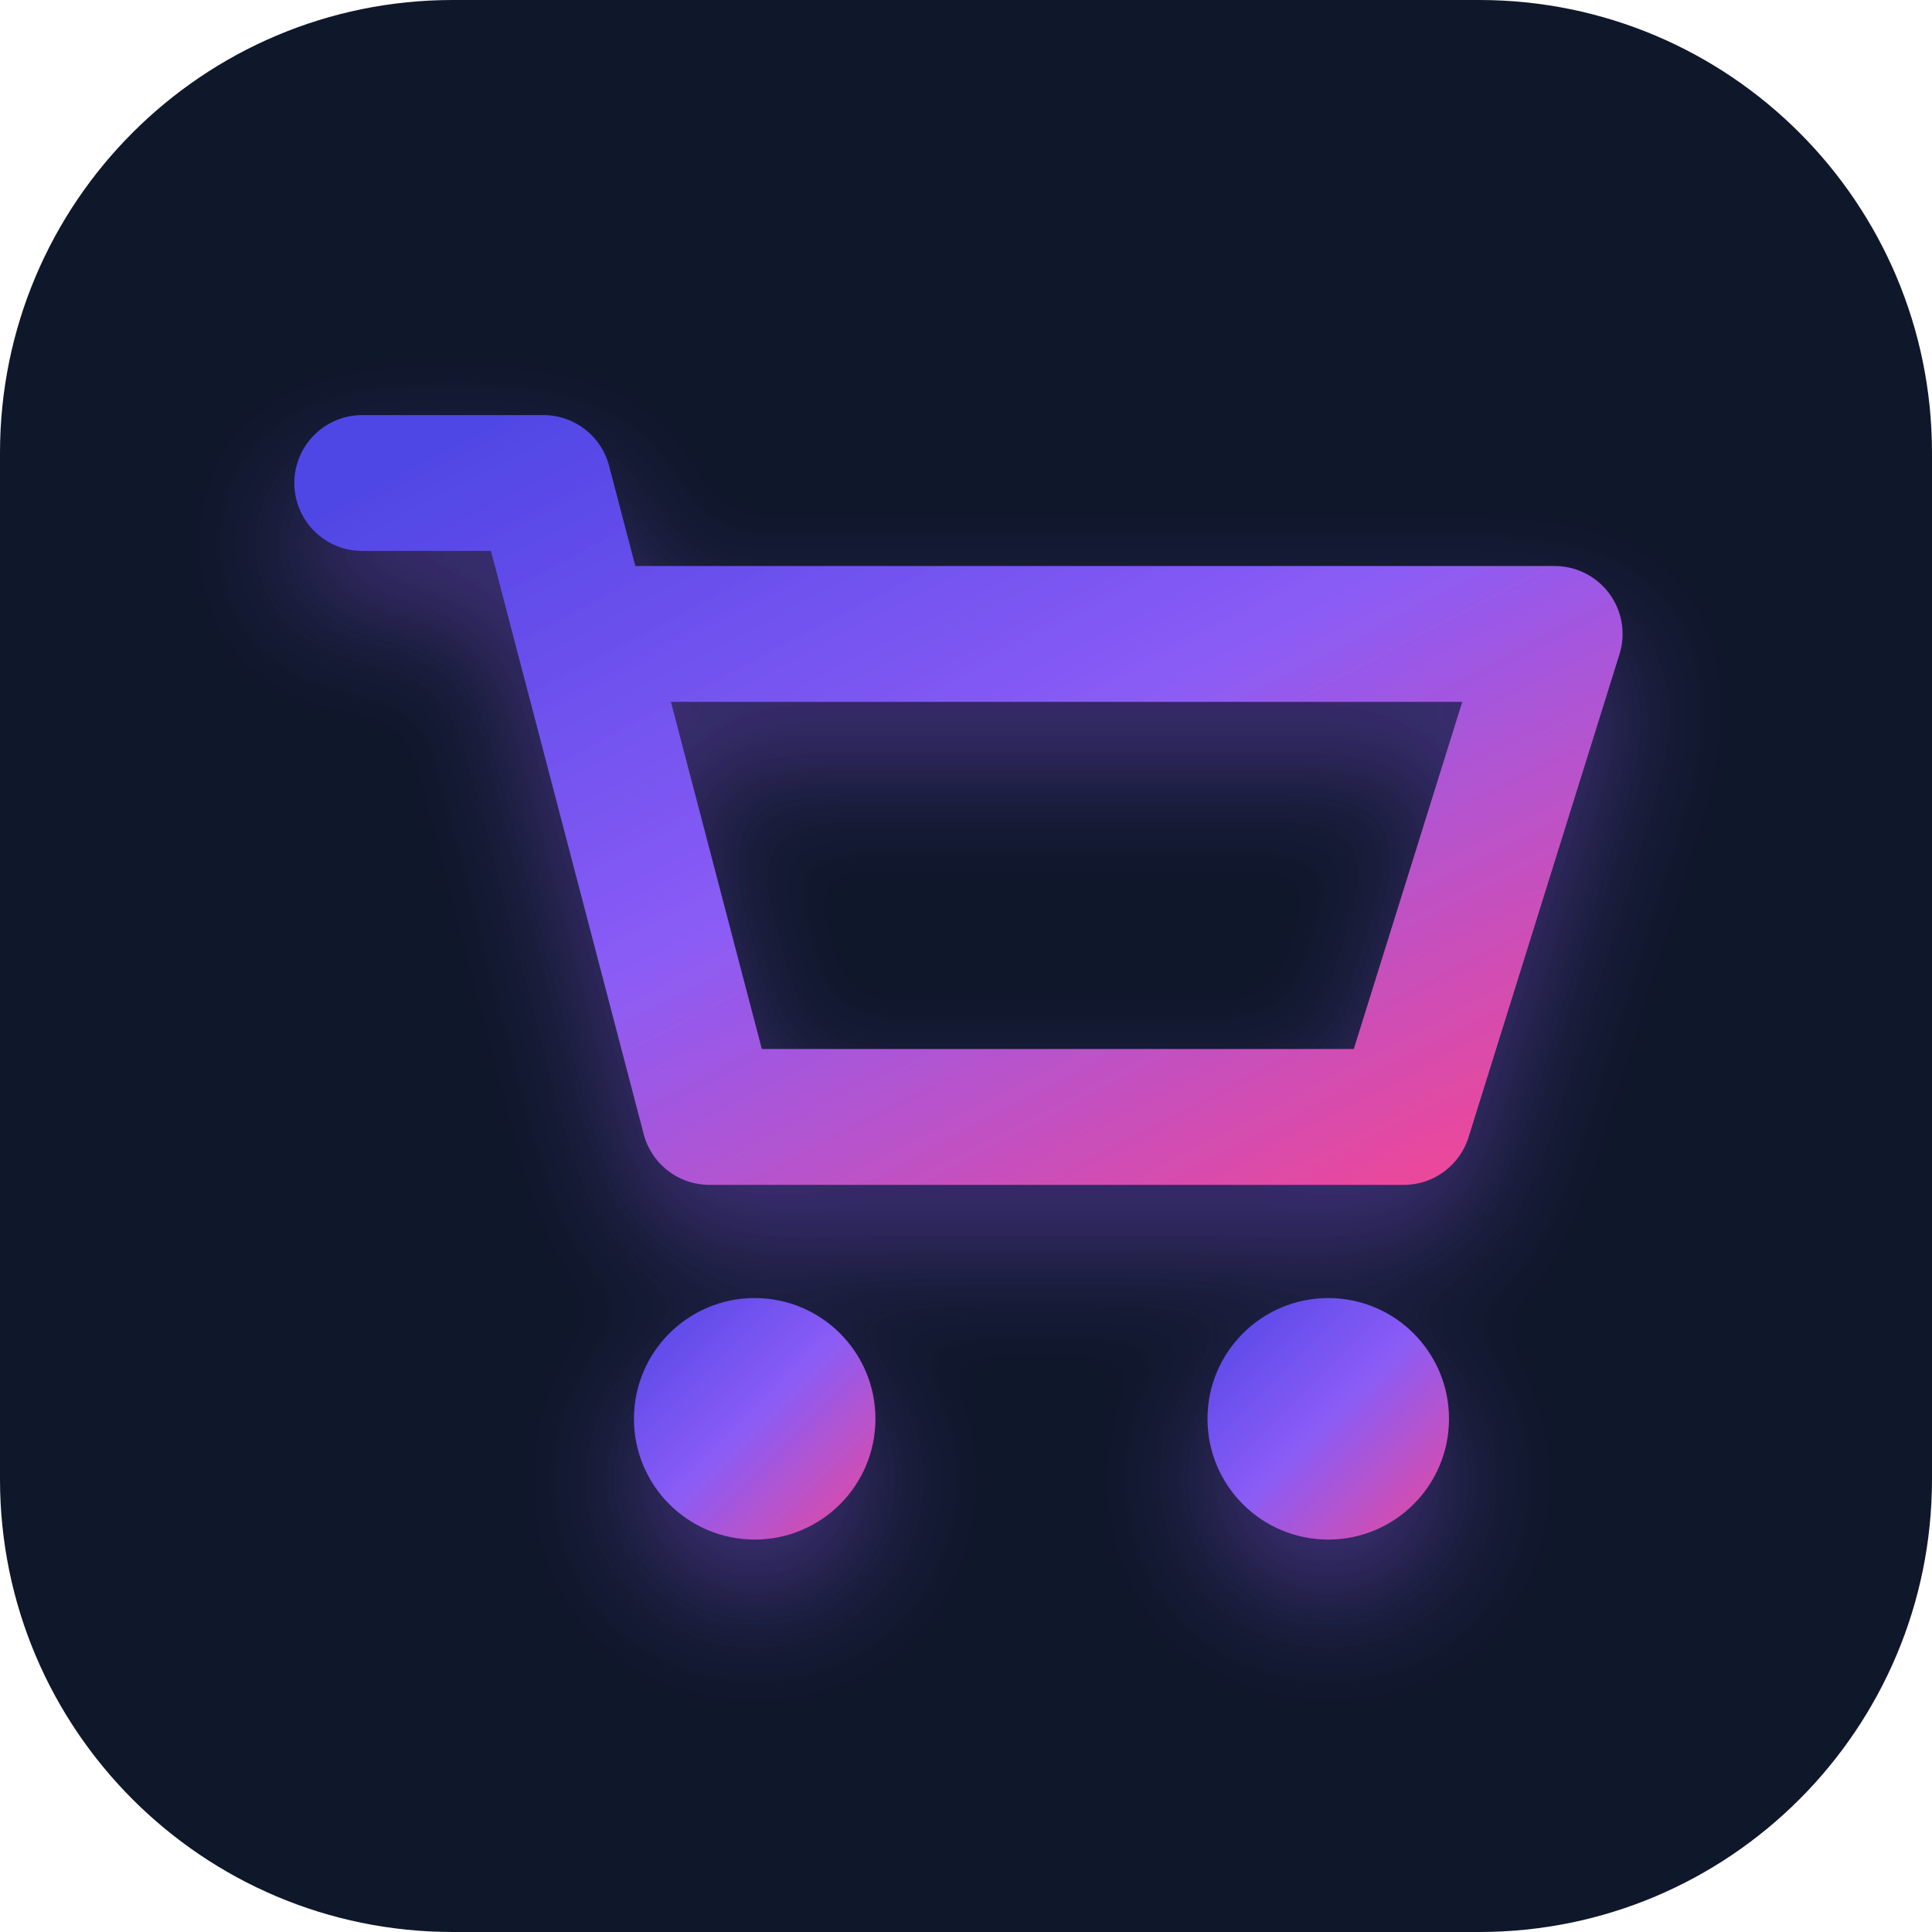
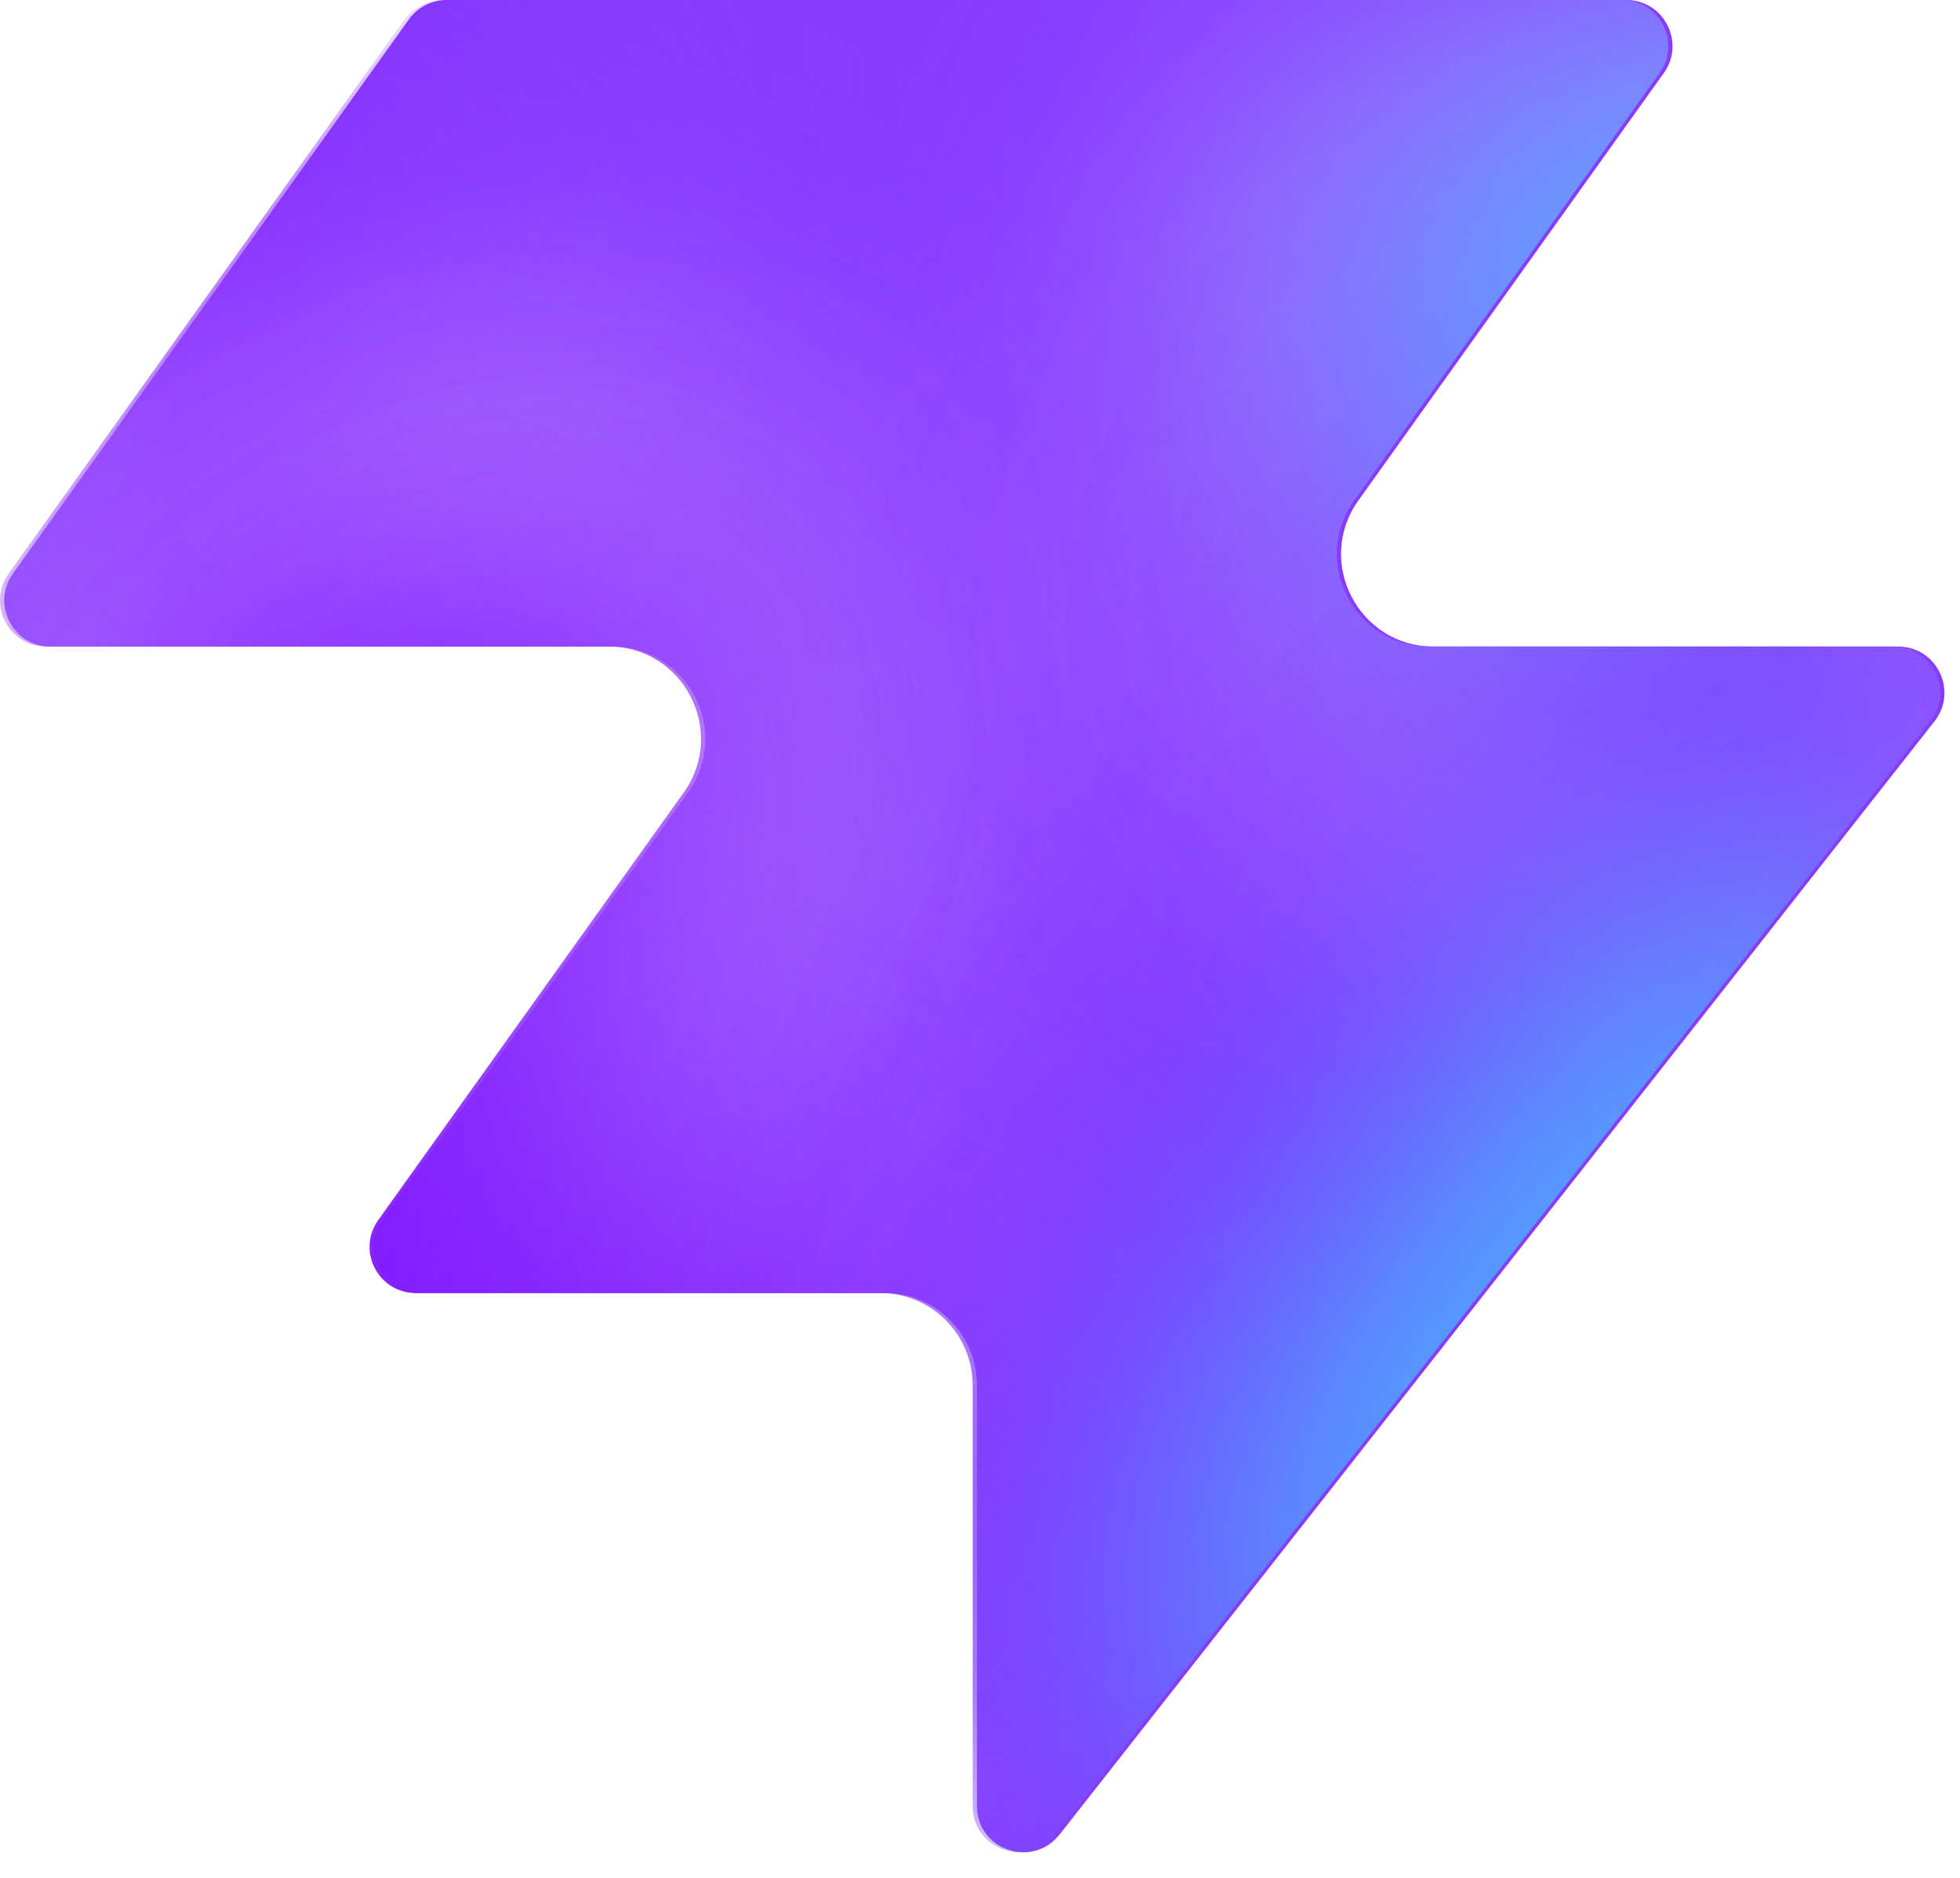
- <svg xmlns="http://www.w3.org/2000/svg" viewBox="0 0 256 256" width="100%" height="100%">
+ <svg xmlns="http://www.w3.org/2000/svg" width="48" height="46" fill="none" viewBox="0 0 48 46">
+   <path fill="#863bff" d="M25.946 44.938c-.664.845-2.021.375-2.021-.698V33.937a2.26 2.26 0 0 0-2.262-2.262H10.287c-.92 0-1.456-1.04-.92-1.788l7.48-10.471c1.07-1.497 0-3.578-1.842-3.578H1.237c-.92 0-1.456-1.04-.92-1.788L10.013.474c.214-.297.556-.474.92-.474h28.894c.92 0 1.456 1.04.92 1.788l-7.48 10.471c-1.07 1.498 0 3.579 1.842 3.579h11.377c.943 0 1.473 1.088.89 1.83L25.947 44.94z" style="fill:#863bff;fill:color(display-p3 .525 .23 1);fill-opacity:1" />
+   <mask id="a" width="48" height="46" x="0" y="0" maskUnits="userSpaceOnUse" style="mask-type:alpha">
+     <path fill="#000" d="M25.842 44.938c-.664.844-2.021.375-2.021-.698V33.937a2.26 2.26 0 0 0-2.262-2.262H10.183c-.92 0-1.456-1.04-.92-1.788l7.48-10.471c1.07-1.498 0-3.579-1.842-3.579H1.133c-.92 0-1.456-1.04-.92-1.787L9.91.473c.214-.297.556-.474.92-.474h28.894c.92 0 1.456 1.04.92 1.788l-7.48 10.471c-1.07 1.498 0 3.578 1.842 3.578h11.377c.943 0 1.473 1.088.89 1.832L25.843 44.94z" style="fill:#000;fill-opacity:1" />
+   </mask>
+   <g mask="url(#a)">
+     <g filter="url(#b)">
+       <ellipse cx="5.508" cy="14.704" fill="#ede6ff" rx="5.508" ry="14.704" style="fill:#ede6ff;fill:color(display-p3 .927 .903 1);fill-opacity:1" transform="matrix(.00324 1 1 -.00324 -4.47 31.516)" />
+     </g>
+     <g filter="url(#c)">
+       <ellipse cx="10.399" cy="29.851" fill="#ede6ff" rx="10.399" ry="29.851" style="fill:#ede6ff;fill:color(display-p3 .927 .903 1);fill-opacity:1" transform="matrix(.00324 1 1 -.00324 -39.328 7.883)" />
+     </g>
+     <g filter="url(#d)">
+       <ellipse cx="5.508" cy="30.487" fill="#7e14ff" rx="5.508" ry="30.487" style="fill:#7e14ff;fill:color(display-p3 .492 .077 1);fill-opacity:1" transform="rotate(89.814 -25.913 -14.639)scale(1 -1)" />
+     </g>
+     <g filter="url(#e)">
+       <ellipse cx="5.508" cy="30.599" fill="#7e14ff" rx="5.508" ry="30.599" style="fill:#7e14ff;fill:color(display-p3 .492 .077 1);fill-opacity:1" transform="rotate(89.814 -32.644 -3.334)scale(1 -1)" />
+     </g>
+     <g filter="url(#f)">
+       <ellipse cx="5.508" cy="30.599" fill="#7e14ff" rx="5.508" ry="30.599" style="fill:#7e14ff;fill:color(display-p3 .492 .077 1);fill-opacity:1" transform="matrix(.00324 1 1 -.00324 -34.34 30.47)" />
+     </g>
+     <g filter="url(#g)">
+       <ellipse cx="14.072" cy="22.078" fill="#ede6ff" rx="14.072" ry="22.078" style="fill:#ede6ff;fill:color(display-p3 .927 .903 1);fill-opacity:1" transform="rotate(93.35 24.506 48.493)scale(-1 1)" />
+     </g>
+     <g filter="url(#h)">
+       <ellipse cx="3.47" cy="21.501" fill="#7e14ff" rx="3.47" ry="21.501" style="fill:#7e14ff;fill:color(display-p3 .492 .077 1);fill-opacity:1" transform="rotate(89.009 28.708 47.59)scale(-1 1)" />
+     </g>
+     <g filter="url(#i)">
+       <ellipse cx="3.47" cy="21.501" fill="#7e14ff" rx="3.47" ry="21.501" style="fill:#7e14ff;fill:color(display-p3 .492 .077 1);fill-opacity:1" transform="rotate(89.009 28.708 47.59)scale(-1 1)" />
+     </g>
+     <g filter="url(#j)">
+       <ellipse cx=".387" cy="8.972" fill="#7e14ff" rx="4.407" ry="29.108" style="fill:#7e14ff;fill:color(display-p3 .492 .077 1);fill-opacity:1" transform="rotate(39.51 .387 8.972)" />
+     </g>
+     <g filter="url(#k)">
+       <ellipse cx="47.523" cy="-6.092" fill="#7e14ff" rx="4.407" ry="29.108" style="fill:#7e14ff;fill:color(display-p3 .492 .077 1);fill-opacity:1" transform="rotate(37.892 47.523 -6.092)" />
+     </g>
+     <g filter="url(#l)">
+       <ellipse cx="41.412" cy="6.333" fill="#47bfff" rx="5.971" ry="9.665" style="fill:#47bfff;fill:color(display-p3 .28 .748 1);fill-opacity:1" transform="rotate(37.892 41.412 6.333)" />
+     </g>
+     <g filter="url(#m)">
+       <ellipse cx="-1.879" cy="38.332" fill="#7e14ff" rx="4.407" ry="29.108" style="fill:#7e14ff;fill:color(display-p3 .492 .077 1);fill-opacity:1" transform="rotate(37.892 -1.88 38.332)" />
+     </g>
+     <g filter="url(#n)">
+       <ellipse cx="-1.879" cy="38.332" fill="#7e14ff" rx="4.407" ry="29.108" style="fill:#7e14ff;fill:color(display-p3 .492 .077 1);fill-opacity:1" transform="rotate(37.892 -1.88 38.332)" />
+     </g>
+     <g filter="url(#o)">
+       <ellipse cx="35.651" cy="29.907" fill="#7e14ff" rx="4.407" ry="29.108" style="fill:#7e14ff;fill:color(display-p3 .492 .077 1);fill-opacity:1" transform="rotate(37.892 35.651 29.907)" />
+     </g>
+     <g filter="url(#p)">
+       <ellipse cx="38.418" cy="32.4" fill="#47bfff" rx="5.971" ry="15.297" style="fill:#47bfff;fill:color(display-p3 .28 .748 1);fill-opacity:1" transform="rotate(37.892 38.418 32.4)" />
+     </g>
+   </g>
  <defs>
-     <linearGradient id="glowGrad" x1="0%" y1="0%" x2="100%" y2="100%">
-       <stop offset="0%" stop-color="#4F46E5" />
-       <stop offset="50%" stop-color="#8B5CF6" />
-       <stop offset="100%" stop-color="#EC4899" />
-     </linearGradient>
-     <filter id="glow" x="-20%" y="-20%" width="140%" height="140%">
-       <feDropShadow dx="0" dy="8" stdDeviation="8" flood-color="#8B5CF6" flood-opacity="0.4" />
+     <filter id="b" width="60.045" height="41.654" x="-19.77" y="16.149" color-interpolation-filters="sRGB" filterUnits="userSpaceOnUse">
+       <feFlood flood-opacity="0" result="BackgroundImageFix" />
+       <feBlend in="SourceGraphic" in2="BackgroundImageFix" result="shape" />
+       <feGaussianBlur result="effect1_foregroundBlur_2002_17158" stdDeviation="7.659" />
+     </filter>
+     <filter id="c" width="90.34" height="51.437" x="-54.613" y="-7.533" color-interpolation-filters="sRGB" filterUnits="userSpaceOnUse">
+       <feFlood flood-opacity="0" result="BackgroundImageFix" />
+       <feBlend in="SourceGraphic" in2="BackgroundImageFix" result="shape" />
+       <feGaussianBlur result="effect1_foregroundBlur_2002_17158" stdDeviation="7.659" />
+     </filter>
+     <filter id="d" width="79.355" height="29.4" x="-49.64" y="2.03" color-interpolation-filters="sRGB" filterUnits="userSpaceOnUse">
+       <feFlood flood-opacity="0" result="BackgroundImageFix" />
+       <feBlend in="SourceGraphic" in2="BackgroundImageFix" result="shape" />
+       <feGaussianBlur result="effect1_foregroundBlur_2002_17158" stdDeviation="4.596" />
+     </filter>
+     <filter id="e" width="79.579" height="29.4" x="-45.045" y="20.029" color-interpolation-filters="sRGB" filterUnits="userSpaceOnUse">
+       <feFlood flood-opacity="0" result="BackgroundImageFix" />
+       <feBlend in="SourceGraphic" in2="BackgroundImageFix" result="shape" />
+       <feGaussianBlur result="effect1_foregroundBlur_2002_17158" stdDeviation="4.596" />
+     </filter>
+     <filter id="f" width="79.579" height="29.4" x="-43.513" y="21.178" color-interpolation-filters="sRGB" filterUnits="userSpaceOnUse">
+       <feFlood flood-opacity="0" result="BackgroundImageFix" />
+       <feBlend in="SourceGraphic" in2="BackgroundImageFix" result="shape" />
+       <feGaussianBlur result="effect1_foregroundBlur_2002_17158" stdDeviation="4.596" />
+     </filter>
+     <filter id="g" width="74.749" height="58.852" x="15.756" y="-17.901" color-interpolation-filters="sRGB" filterUnits="userSpaceOnUse">
+       <feFlood flood-opacity="0" result="BackgroundImageFix" />
+       <feBlend in="SourceGraphic" in2="BackgroundImageFix" result="shape" />
+       <feGaussianBlur result="effect1_foregroundBlur_2002_17158" stdDeviation="7.659" />
+     </filter>
+     <filter id="h" width="61.377" height="25.362" x="23.548" y="2.284" color-interpolation-filters="sRGB" filterUnits="userSpaceOnUse">
+       <feFlood flood-opacity="0" result="BackgroundImageFix" />
+       <feBlend in="SourceGraphic" in2="BackgroundImageFix" result="shape" />
+       <feGaussianBlur result="effect1_foregroundBlur_2002_17158" stdDeviation="4.596" />
+     </filter>
+     <filter id="i" width="61.377" height="25.362" x="23.548" y="2.284" color-interpolation-filters="sRGB" filterUnits="userSpaceOnUse">
+       <feFlood flood-opacity="0" result="BackgroundImageFix" />
+       <feBlend in="SourceGraphic" in2="BackgroundImageFix" result="shape" />
+       <feGaussianBlur result="effect1_foregroundBlur_2002_17158" stdDeviation="4.596" />
+     </filter>
+     <filter id="j" width="56.045" height="63.649" x="-27.636" y="-22.853" color-interpolation-filters="sRGB" filterUnits="userSpaceOnUse">
+       <feFlood flood-opacity="0" result="BackgroundImageFix" />
+       <feBlend in="SourceGraphic" in2="BackgroundImageFix" result="shape" />
+       <feGaussianBlur result="effect1_foregroundBlur_2002_17158" stdDeviation="4.596" />
+     </filter>
+     <filter id="k" width="54.814" height="64.646" x="20.116" y="-38.415" color-interpolation-filters="sRGB" filterUnits="userSpaceOnUse">
+       <feFlood flood-opacity="0" result="BackgroundImageFix" />
+       <feBlend in="SourceGraphic" in2="BackgroundImageFix" result="shape" />
+       <feGaussianBlur result="effect1_foregroundBlur_2002_17158" stdDeviation="4.596" />
+     </filter>
+     <filter id="l" width="33.541" height="35.313" x="24.641" y="-11.323" color-interpolation-filters="sRGB" filterUnits="userSpaceOnUse">
+       <feFlood flood-opacity="0" result="BackgroundImageFix" />
+       <feBlend in="SourceGraphic" in2="BackgroundImageFix" result="shape" />
+       <feGaussianBlur result="effect1_foregroundBlur_2002_17158" stdDeviation="4.596" />
+     </filter>
+     <filter id="m" width="54.814" height="64.646" x="-29.286" y="6.009" color-interpolation-filters="sRGB" filterUnits="userSpaceOnUse">
+       <feFlood flood-opacity="0" result="BackgroundImageFix" />
+       <feBlend in="SourceGraphic" in2="BackgroundImageFix" result="shape" />
+       <feGaussianBlur result="effect1_foregroundBlur_2002_17158" stdDeviation="4.596" />
+     </filter>
+     <filter id="n" width="54.814" height="64.646" x="-29.286" y="6.009" color-interpolation-filters="sRGB" filterUnits="userSpaceOnUse">
+       <feFlood flood-opacity="0" result="BackgroundImageFix" />
+       <feBlend in="SourceGraphic" in2="BackgroundImageFix" result="shape" />
+       <feGaussianBlur result="effect1_foregroundBlur_2002_17158" stdDeviation="4.596" />
+     </filter>
+     <filter id="o" width="54.814" height="64.646" x="8.244" y="-2.416" color-interpolation-filters="sRGB" filterUnits="userSpaceOnUse">
+       <feFlood flood-opacity="0" result="BackgroundImageFix" />
+       <feBlend in="SourceGraphic" in2="BackgroundImageFix" result="shape" />
+       <feGaussianBlur result="effect1_foregroundBlur_2002_17158" stdDeviation="4.596" />
+     </filter>
+     <filter id="p" width="39.409" height="43.623" x="18.713" y="10.588" color-interpolation-filters="sRGB" filterUnits="userSpaceOnUse">
+       <feFlood flood-opacity="0" result="BackgroundImageFix" />
+       <feBlend in="SourceGraphic" in2="BackgroundImageFix" result="shape" />
+       <feGaussianBlur result="effect1_foregroundBlur_2002_17158" stdDeviation="4.596" />
    </filter>
  </defs>
-   <rect width="256" height="256" rx="60" fill="#0F172A" />
-   <g filter="url(#glow)">
-     <path d="M48 64h24l22 84h92l20-64H84" stroke="url(#glowGrad)" stroke-width="18" stroke-linecap="round" stroke-linejoin="round" fill="none" />
-     <circle cx="100" cy="188" r="16" fill="url(#glowGrad)" />
-     <circle cx="176" cy="188" r="16" fill="url(#glowGrad)" />
-   </g>
</svg>
